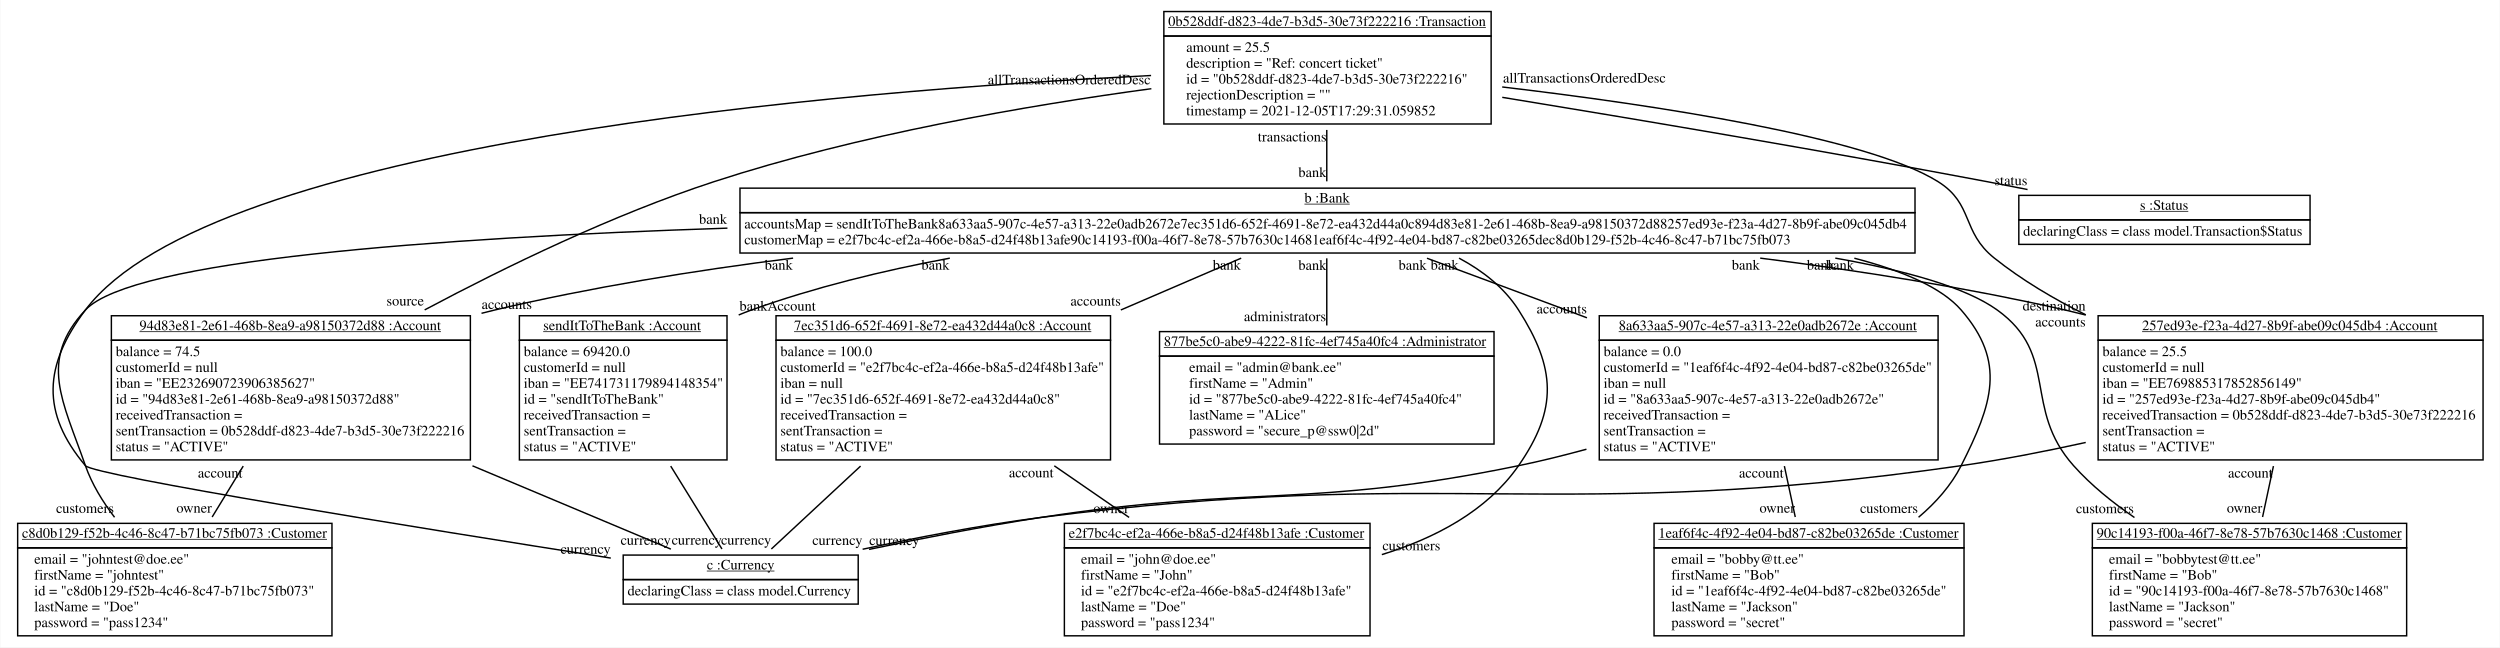
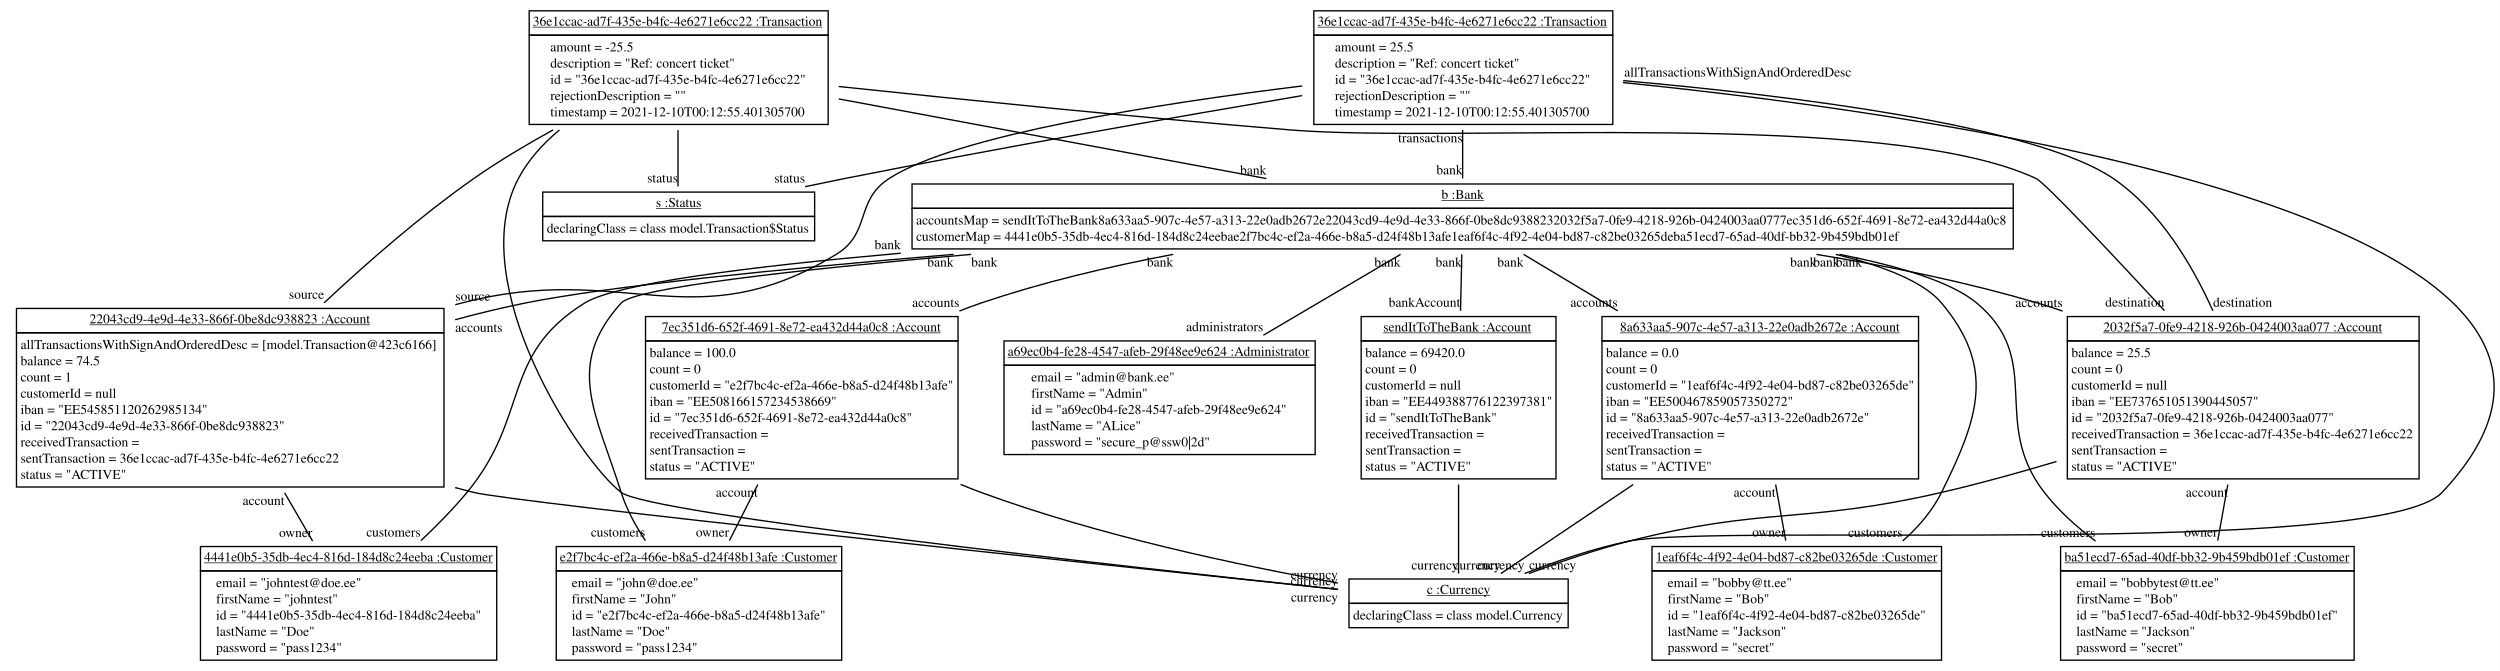
- <svg xmlns="http://www.w3.org/2000/svg" width="1734px" height="449px" viewBox="0.00 0.00 1733.50 449.00">
-   <g id="graph0" class="graph" transform="scale(1.0 1.0) rotate(0) translate(4 445)">
-     <polygon fill="white" stroke="transparent" points="-4,4 -4,-445 1729.5,-445 1729.5,4 -4,4" />
+ <svg xmlns="http://www.w3.org/2000/svg" width="1848px" height="496px" viewBox="0.00 0.00 1847.64 496.00">
+   <g id="graph0" class="graph" transform="scale(1.0 1.0) rotate(0) translate(4 492)">
+     <polygon fill="white" stroke="transparent" points="-4,4 -4,-492 1843.64,-492 1843.64,4 -4,4" />
    <g id="node1" class="node">
-       <polygon fill="none" stroke="black" points="803,-420 803,-437 1030,-437 1030,-420 803,-420" />
-       <text text-anchor="start" x="806" y="-427" font-family="Times,serif" text-decoration="underline" font-size="10.00">0b528ddf-d823-4de7-b3d5-30e73f222216 :Transaction</text>
-       <polygon fill="none" stroke="black" points="803,-359 803,-420 1030,-420 1030,-359 803,-359" />
-       <text text-anchor="start" x="818.5" y="-409" font-family="Times,serif" font-size="10.00">amount = 25.5</text>
-       <text text-anchor="start" x="818.5" y="-398" font-family="Times,serif" font-size="10.00">description = "Ref: concert ticket"</text>
-       <text text-anchor="start" x="818.5" y="-387" font-family="Times,serif" font-size="10.00">id = "0b528ddf-d823-4de7-b3d5-30e73f222216"</text>
-       <text text-anchor="start" x="818.5" y="-376" font-family="Times,serif" font-size="10.00">rejectionDescription = ""</text>
-       <text text-anchor="start" x="818.5" y="-365" font-family="Times,serif" font-size="10.00">timestamp = 2021-12-05T17:29:31.059852</text>
+       <polygon fill="none" stroke="black" points="967,-466 967,-484 1188,-484 1188,-466 967,-466" />
+       <text text-anchor="start" x="969.64" y="-473" font-family="Times,serif" text-decoration="underline" font-size="10.00">36e1ccac-ad7f-435e-b4fc-4e6271e6cc22 :Transaction</text>
+       <polygon fill="none" stroke="black" points="967,-400 967,-466 1188,-466 1188,-400 967,-400" />
+       <text text-anchor="start" x="982.59" y="-454" font-family="Times,serif" font-size="10.00">amount = 25.5</text>
+       <text text-anchor="start" x="982.59" y="-442" font-family="Times,serif" font-size="10.00">description = "Ref: concert ticket"</text>
+       <text text-anchor="start" x="982.59" y="-430" font-family="Times,serif" font-size="10.00">id = "36e1ccac-ad7f-435e-b4fc-4e6271e6cc22"</text>
+       <text text-anchor="start" x="982.59" y="-418" font-family="Times,serif" font-size="10.00">rejectionDescription = ""</text>
+       <text text-anchor="start" x="982.59" y="-406" font-family="Times,serif" font-size="10.00">timestamp = 2021-12-10T00:12:55.401305700</text>
    </g>
    <g id="node2" class="node">
-       <polygon fill="none" stroke="black" points="509,-297.5 509,-314.5 1324,-314.5 1324,-297.5 509,-297.5" />
-       <text text-anchor="start" x="900.5" y="-304.5" font-family="Times,serif" text-decoration="underline" font-size="10.00">b :Bank</text>
-       <polygon fill="none" stroke="black" points="509,-269.5 509,-297.5 1324,-297.5 1324,-269.5 509,-269.5" />
-       <text text-anchor="start" x="512" y="-286.5" font-family="Times,serif" font-size="10.00">accountsMap = sendItToTheBank8a633aa5-907c-4e57-a313-22e0adb2672e7ec351d6-652f-4691-8e72-ea432d44a0c894d83e81-2e61-468b-8ea9-a98150372d88257ed93e-f23a-4d27-8b9f-abe09c045db4</text>
-       <text text-anchor="start" x="512" y="-275.5" font-family="Times,serif" font-size="10.00">customerMap = e2f7bc4c-ef2a-466e-b8a5-d24f48b13afe90c14193-f00a-46f7-8e78-57b7630c14681eaf6f4c-4f92-4e04-bd87-c82be03265dec8d0b129-f52b-4c46-8c47-b71bc75fb073</text>
+       <polygon fill="none" stroke="black" points="670,-338 670,-356 1484,-356 1484,-338 670,-338" />
+       <text text-anchor="start" x="1061.31" y="-345" font-family="Times,serif" text-decoration="underline" font-size="10.00">b :Bank</text>
+       <polygon fill="none" stroke="black" points="670,-308 670,-338 1484,-338 1484,-308 670,-308" />
+       <text text-anchor="start" x="673" y="-326" font-family="Times,serif" font-size="10.00">accountsMap = sendItToTheBank8a633aa5-907c-4e57-a313-22e0adb2672e22043cd9-4e9d-4e33-866f-0be8dc9388232032f5a7-0fe9-4218-926b-0424003aa0777ec351d6-652f-4691-8e72-ea432d44a0c8</text>
+       <text text-anchor="start" x="673" y="-314" font-family="Times,serif" font-size="10.00">customerMap = 4441e0b5-35db-4ec4-816d-184d8c24eebae2f7bc4c-ef2a-466e-b8a5-d24f48b13afe1eaf6f4c-4f92-4e04-bd87-c82be03265deba51ecd7-65ad-40df-bb32-9b459bdb01ef</text>
    </g>
    <g id="edge1" class="edge">
-       <path fill="none" stroke="black" d="M916,-354.9C916,-342.81 916,-330 916,-319.22" />
-       <text text-anchor="middle" x="906" y="-322.22" font-family="Times,serif" font-size="10.00">bank</text>
-       <text text-anchor="middle" x="892" y="-346.9" font-family="Times,serif" font-size="10.00">transactions</text>
+       <path fill="none" stroke="black" d="M1077,-395.82C1077,-383.69 1077,-370.94 1077,-360.12" />
+       <text text-anchor="middle" x="1067.28" y="-363.12" font-family="Times,serif" font-size="10.00">bank</text>
+       <text text-anchor="middle" x="1053.12" y="-386.82" font-family="Times,serif" font-size="10.00">transactions</text>
    </g>
    <g id="node3" class="node">
-       <polygon fill="none" stroke="black" points="428,-43 428,-60 591,-60 591,-43 428,-43" />
-       <text text-anchor="start" x="486" y="-50" font-family="Times,serif" text-decoration="underline" font-size="10.00">c :Currency</text>
-       <polygon fill="none" stroke="black" points="428,-26 428,-43 591,-43 591,-26 428,-26" />
-       <text text-anchor="start" x="431" y="-32" font-family="Times,serif" font-size="10.00">declaringClass = class model.Currency</text>
+       <polygon fill="none" stroke="black" points="993,-46 993,-64 1155,-64 1155,-46 993,-46" />
+       <text text-anchor="start" x="1050.54" y="-53" font-family="Times,serif" text-decoration="underline" font-size="10.00">c :Currency</text>
+       <polygon fill="none" stroke="black" points="993,-28 993,-46 1155,-46 1155,-28 993,-28" />
+       <text text-anchor="start" x="996" y="-34" font-family="Times,serif" font-size="10.00">declaringClass = class model.Currency</text>
    </g>
    <g id="edge2" class="edge">
-       <path fill="none" stroke="black" d="M794.14,-392.63C578.09,-381.93 142.34,-346.15 55,-230 26.15,-191.64 24.07,-158.7 55,-122 60.87,-115.03 288.79,-78.4 419.4,-57.91" />
-       <text text-anchor="middle" x="401.9" y="-60.91" font-family="Times,serif" font-size="10.00">currency</text>
+       <path fill="none" stroke="black" d="M1195.54,-430.96C1445.36,-405.67 1988.08,-326.62 1801,-128 1755.13,-79.3 1265.54,-105.38 1200,-92 1173.83,-86.66 1145.74,-77.03 1122.75,-68.05" />
+       <text text-anchor="middle" x="1105.26" y="-71.05" font-family="Times,serif" font-size="10.00">currency</text>
    </g>
    <g id="node4" class="node">
-       <polygon fill="none" stroke="black" points="1451,-209 1451,-226 1718,-226 1718,-209 1451,-209" />
-       <text text-anchor="start" x="1481.5" y="-216" font-family="Times,serif" text-decoration="underline" font-size="10.00">257ed93e-f23a-4d27-8b9f-abe09c045db4 :Account</text>
-       <polygon fill="none" stroke="black" points="1451,-126 1451,-209 1718,-209 1718,-126 1451,-126" />
-       <text text-anchor="start" x="1454" y="-198" font-family="Times,serif" font-size="10.00">balance = 25.5</text>
-       <text text-anchor="start" x="1454" y="-187" font-family="Times,serif" font-size="10.00">customerId = null</text>
-       <text text-anchor="start" x="1454" y="-176" font-family="Times,serif" font-size="10.00">iban = "EE769885317852856149"</text>
-       <text text-anchor="start" x="1454" y="-165" font-family="Times,serif" font-size="10.00">id = "257ed93e-f23a-4d27-8b9f-abe09c045db4"</text>
-       <text text-anchor="start" x="1454" y="-154" font-family="Times,serif" font-size="10.00">receivedTransaction = 0b528ddf-d823-4de7-b3d5-30e73f222216</text>
-       <text text-anchor="start" x="1454" y="-143" font-family="Times,serif" font-size="10.00">sentTransaction = </text>
-       <text text-anchor="start" x="1454" y="-132" font-family="Times,serif" font-size="10.00">status = "ACTIVE"</text>
+       <polygon fill="none" stroke="black" points="1524,-240 1524,-258 1784,-258 1784,-240 1524,-240" />
+       <text text-anchor="start" x="1550.56" y="-247" font-family="Times,serif" text-decoration="underline" font-size="10.00">2032f5a7-0fe9-4218-926b-0424003aa077 :Account</text>
+       <polygon fill="none" stroke="black" points="1524,-138 1524,-240 1784,-240 1784,-138 1524,-138" />
+       <text text-anchor="start" x="1527" y="-228" font-family="Times,serif" font-size="10.00">balance = 25.5</text>
+       <text text-anchor="start" x="1527" y="-216" font-family="Times,serif" font-size="10.00">count = 0</text>
+       <text text-anchor="start" x="1527" y="-204" font-family="Times,serif" font-size="10.00">customerId = null</text>
+       <text text-anchor="start" x="1527" y="-192" font-family="Times,serif" font-size="10.00">iban = "EE737651051390445057"</text>
+       <text text-anchor="start" x="1527" y="-180" font-family="Times,serif" font-size="10.00">id = "2032f5a7-0fe9-4218-926b-0424003aa077"</text>
+       <text text-anchor="start" x="1527" y="-168" font-family="Times,serif" font-size="10.00">receivedTransaction = 36e1ccac-ad7f-435e-b4fc-4e6271e6cc22</text>
+       <text text-anchor="start" x="1527" y="-156" font-family="Times,serif" font-size="10.00">sentTransaction = </text>
+       <text text-anchor="start" x="1527" y="-144" font-family="Times,serif" font-size="10.00">status = "ACTIVE"</text>
    </g>
    <g id="edge3" class="edge">
-       <path fill="none" stroke="black" d="M1037.67,-384.68C1144.59,-372.05 1290.63,-349.9 1340,-319 1364.79,-303.49 1356.13,-284.23 1379,-266 1398.04,-250.82 1420.06,-237.74 1442.46,-226.63" />
-       <text text-anchor="middle" x="1420.46" y="-229.63" font-family="Times,serif" font-size="10.00">destination</text>
-       <text text-anchor="middle" x="1094.67" y="-387.68" font-family="Times,serif" font-size="10.00">allTransactionsOrderedDesc</text>
+       <path fill="none" stroke="black" d="M1195.67,-432.4C1318.57,-421.52 1500.56,-399.3 1558,-360 1592.25,-336.57 1616.19,-296.54 1631.6,-262.26" />
+       <text text-anchor="middle" x="1653.55" y="-265.26" font-family="Times,serif" font-size="10.00">destination</text>
+       <text text-anchor="middle" x="1280.36" y="-435.4" font-family="Times,serif" font-size="10.00">allTransactionsWithSignAndOrderedDesc</text>
    </g>
    <g id="node5" class="node">
-       <polygon fill="none" stroke="black" points="73,-209 73,-226 322,-226 322,-209 73,-209" />
-       <text text-anchor="start" x="92.5" y="-216" font-family="Times,serif" text-decoration="underline" font-size="10.00">94d83e81-2e61-468b-8ea9-a98150372d88 :Account</text>
-       <polygon fill="none" stroke="black" points="73,-126 73,-209 322,-209 322,-126 73,-126" />
-       <text text-anchor="start" x="76" y="-198" font-family="Times,serif" font-size="10.00">balance = 74.5</text>
-       <text text-anchor="start" x="76" y="-187" font-family="Times,serif" font-size="10.00">customerId = null</text>
-       <text text-anchor="start" x="76" y="-176" font-family="Times,serif" font-size="10.00">iban = "EE232690723906385627"</text>
-       <text text-anchor="start" x="76" y="-165" font-family="Times,serif" font-size="10.00">id = "94d83e81-2e61-468b-8ea9-a98150372d88"</text>
-       <text text-anchor="start" x="76" y="-154" font-family="Times,serif" font-size="10.00">receivedTransaction = </text>
-       <text text-anchor="start" x="76" y="-143" font-family="Times,serif" font-size="10.00">sentTransaction = 0b528ddf-d823-4de7-b3d5-30e73f222216</text>
-       <text text-anchor="start" x="76" y="-132" font-family="Times,serif" font-size="10.00">status = "ACTIVE"</text>
+       <polygon fill="none" stroke="black" points="8,-246 8,-264 324,-264 324,-246 8,-246" />
+       <text text-anchor="start" x="62" y="-253" font-family="Times,serif" text-decoration="underline" font-size="10.00">22043cd9-4e9d-4e33-866f-0be8dc938823 :Account</text>
+       <polygon fill="none" stroke="black" points="8,-132 8,-246 324,-246 324,-132 8,-132" />
+       <text text-anchor="start" x="11" y="-234" font-family="Times,serif" font-size="10.00">allTransactionsWithSignAndOrderedDesc = [model.Transaction@423c6166]</text>
+       <text text-anchor="start" x="11" y="-222" font-family="Times,serif" font-size="10.00">balance = 74.5</text>
+       <text text-anchor="start" x="11" y="-210" font-family="Times,serif" font-size="10.00">count = 1</text>
+       <text text-anchor="start" x="11" y="-198" font-family="Times,serif" font-size="10.00">customerId = null</text>
+       <text text-anchor="start" x="11" y="-186" font-family="Times,serif" font-size="10.00">iban = "EE545851120262985134"</text>
+       <text text-anchor="start" x="11" y="-174" font-family="Times,serif" font-size="10.00">id = "22043cd9-4e9d-4e33-866f-0be8dc938823"</text>
+       <text text-anchor="start" x="11" y="-162" font-family="Times,serif" font-size="10.00">receivedTransaction = </text>
+       <text text-anchor="start" x="11" y="-150" font-family="Times,serif" font-size="10.00">sentTransaction = 36e1ccac-ad7f-435e-b4fc-4e6271e6cc22</text>
+       <text text-anchor="start" x="11" y="-138" font-family="Times,serif" font-size="10.00">status = "ACTIVE"</text>
    </g>
    <g id="edge4" class="edge">
-       <path fill="none" stroke="black" d="M794.33,-383.49C708.16,-371.81 590.65,-351.55 491,-319 421.22,-296.21 346.81,-260.14 290.3,-230.06" />
-       <text text-anchor="middle" x="276.8" y="-233.06" font-family="Times,serif" font-size="10.00">source</text>
-       <text text-anchor="middle" x="737.33" y="-386.49" font-family="Times,serif" font-size="10.00">allTransactionsOrderedDesc</text>
+       <path fill="none" stroke="black" d="M958.47,-428.46C851.11,-415.31 702.43,-392.08 653,-360 627.56,-343.49 639.92,-319.75 614,-304 507.89,-239.55 457.09,-299.48 337,-268 335.45,-267.59 333.9,-267.18 332.34,-266.75" />
+       <text text-anchor="middle" x="345.39" y="-269.75" font-family="Times,serif" font-size="10.00">source</text>
    </g>
    <g id="node6" class="node">
-       <polygon fill="none" stroke="black" points="1396,-292.5 1396,-309.5 1598,-309.5 1598,-292.5 1396,-292.5" />
-       <text text-anchor="start" x="1480" y="-299.5" font-family="Times,serif" text-decoration="underline" font-size="10.00">s :Status</text>
-       <polygon fill="none" stroke="black" points="1396,-275.5 1396,-292.5 1598,-292.5 1598,-275.5 1396,-275.5" />
-       <text text-anchor="start" x="1399" y="-281.5" font-family="Times,serif" font-size="10.00">declaringClass = class model.Transaction$Status</text>
+       <polygon fill="none" stroke="black" points="397,-332 397,-350 598,-350 598,-332 397,-332" />
+       <text text-anchor="start" x="480.69" y="-339" font-family="Times,serif" text-decoration="underline" font-size="10.00">s :Status</text>
+       <polygon fill="none" stroke="black" points="397,-314 397,-332 598,-332 598,-314 397,-314" />
+       <text text-anchor="start" x="400" y="-320" font-family="Times,serif" font-size="10.00">declaringClass = class model.Transaction$Status</text>
    </g>
    <g id="edge5" class="edge">
-       <path fill="none" stroke="black" d="M1037.71,-377.49C1130.13,-362.38 1260.26,-340.47 1374,-319 1383.11,-317.28 1392.58,-315.43 1402.05,-313.54" />
-       <text text-anchor="middle" x="1390.55" y="-316.54" font-family="Times,serif" font-size="10.00">status</text>
+       <path fill="none" stroke="black" d="M958.39,-421.34C866,-405.69 734.61,-382.73 620,-360 610.56,-358.13 600.74,-356.1 590.94,-354.03" />
+       <text text-anchor="middle" x="579.55" y="-357.03" font-family="Times,serif" font-size="10.00">status</text>
    </g>
    <g id="edge10" class="edge">
-       <path fill="none" stroke="black" d="M1216.62,-265.97C1286.49,-257.12 1360.23,-245.41 1428,-230 1432.74,-228.92 1437.54,-227.75 1442.37,-226.51" />
-       <text text-anchor="middle" x="1424.87" y="-218.51" font-family="Times,serif" font-size="10.00">accounts</text>
-       <text text-anchor="middle" x="1206.62" y="-257.97" font-family="Times,serif" font-size="10.00">bank</text>
+       <path fill="none" stroke="black" d="M1338.53,-303.96C1393.16,-295.05 1449.95,-283.34 1502,-268 1508.12,-266.2 1514.3,-264.19 1520.5,-262.04" />
+       <text text-anchor="middle" x="1503.01" y="-265.04" font-family="Times,serif" font-size="10.00">accounts</text>
+       <text text-anchor="middle" x="1328.81" y="-294.96" font-family="Times,serif" font-size="10.00">bank</text>
    </g>
    <g id="edge9" class="edge">
-       <path fill="none" stroke="black" d="M545.84,-265.97C476.58,-257.27 405.18,-245.62 339,-230 335.93,-229.27 332.83,-228.5 329.72,-227.69" />
-       <text text-anchor="middle" x="347.22" y="-230.69" font-family="Times,serif" font-size="10.00">accounts</text>
-       <text text-anchor="middle" x="535.84" y="-257.97" font-family="Times,serif" font-size="10.00">bank</text>
+       <path fill="none" stroke="black" d="M700.71,-303.97C572.41,-293.21 445.81,-280.44 384,-268 367.07,-264.59 349.6,-260.35 332.26,-255.66" />
+       <text text-anchor="middle" x="349.75" y="-246.66" font-family="Times,serif" font-size="10.00">accounts</text>
+       <text text-anchor="middle" x="690.99" y="-294.97" font-family="Times,serif" font-size="10.00">bank</text>
    </g>
    <g id="node7" class="node">
-       <polygon fill="none" stroke="black" points="356,-209 356,-226 500,-226 500,-209 356,-209" />
-       <text text-anchor="start" x="372.5" y="-216" font-family="Times,serif" text-decoration="underline" font-size="10.00">sendItToTheBank :Account</text>
-       <polygon fill="none" stroke="black" points="356,-126 356,-209 500,-209 500,-126 356,-126" />
-       <text text-anchor="start" x="359" y="-198" font-family="Times,serif" font-size="10.00">balance = 69420.0</text>
-       <text text-anchor="start" x="359" y="-187" font-family="Times,serif" font-size="10.00">customerId = null</text>
-       <text text-anchor="start" x="359" y="-176" font-family="Times,serif" font-size="10.00">iban = "EE741731179894148354"</text>
-       <text text-anchor="start" x="359" y="-165" font-family="Times,serif" font-size="10.00">id = "sendItToTheBank"</text>
-       <text text-anchor="start" x="359" y="-154" font-family="Times,serif" font-size="10.00">receivedTransaction = </text>
-       <text text-anchor="start" x="359" y="-143" font-family="Times,serif" font-size="10.00">sentTransaction = </text>
-       <text text-anchor="start" x="359" y="-132" font-family="Times,serif" font-size="10.00">status = "ACTIVE"</text>
+       <polygon fill="none" stroke="black" points="1002,-240 1002,-258 1146,-258 1146,-240 1002,-240" />
+       <text text-anchor="start" x="1018.32" y="-247" font-family="Times,serif" text-decoration="underline" font-size="10.00">sendItToTheBank :Account</text>
+       <polygon fill="none" stroke="black" points="1002,-138 1002,-240 1146,-240 1146,-138 1002,-138" />
+       <text text-anchor="start" x="1005" y="-228" font-family="Times,serif" font-size="10.00">balance = 69420.0</text>
+       <text text-anchor="start" x="1005" y="-216" font-family="Times,serif" font-size="10.00">count = 0</text>
+       <text text-anchor="start" x="1005" y="-204" font-family="Times,serif" font-size="10.00">customerId = null</text>
+       <text text-anchor="start" x="1005" y="-192" font-family="Times,serif" font-size="10.00">iban = "EE449388776122397381"</text>
+       <text text-anchor="start" x="1005" y="-180" font-family="Times,serif" font-size="10.00">id = "sendItToTheBank"</text>
+       <text text-anchor="start" x="1005" y="-168" font-family="Times,serif" font-size="10.00">receivedTransaction = </text>
+       <text text-anchor="start" x="1005" y="-156" font-family="Times,serif" font-size="10.00">sentTransaction = </text>
+       <text text-anchor="start" x="1005" y="-144" font-family="Times,serif" font-size="10.00">status = "ACTIVE"</text>
    </g>
    <g id="edge6" class="edge">
-       <path fill="none" stroke="black" d="M654.56,-265.96C607.96,-257.27 560.45,-245.62 517,-230 514.04,-228.94 511.07,-227.77 508.1,-226.52" />
-       <text text-anchor="middle" x="535.1" y="-229.52" font-family="Times,serif" font-size="10.00">bankAccount</text>
-       <text text-anchor="middle" x="644.56" y="-257.96" font-family="Times,serif" font-size="10.00">bank</text>
+       <path fill="none" stroke="black" d="M1076.39,-303.97C1076.11,-291.83 1075.77,-276.94 1075.44,-262.24" />
+       <text text-anchor="middle" x="1048.78" y="-265.24" font-family="Times,serif" font-size="10.00">bankAccount</text>
+       <text text-anchor="middle" x="1066.67" y="-294.97" font-family="Times,serif" font-size="10.00">bank</text>
    </g>
    <g id="node8" class="node">
-       <polygon fill="none" stroke="black" points="1105,-209 1105,-226 1340,-226 1340,-209 1105,-209" />
-       <text text-anchor="start" x="1118.5" y="-216" font-family="Times,serif" text-decoration="underline" font-size="10.00">8a633aa5-907c-4e57-a313-22e0adb2672e :Account</text>
-       <polygon fill="none" stroke="black" points="1105,-126 1105,-209 1340,-209 1340,-126 1105,-126" />
-       <text text-anchor="start" x="1108" y="-198" font-family="Times,serif" font-size="10.00">balance = 0.0</text>
-       <text text-anchor="start" x="1108" y="-187" font-family="Times,serif" font-size="10.00">customerId = "1eaf6f4c-4f92-4e04-bd87-c82be03265de"</text>
-       <text text-anchor="start" x="1108" y="-176" font-family="Times,serif" font-size="10.00">iban = null</text>
-       <text text-anchor="start" x="1108" y="-165" font-family="Times,serif" font-size="10.00">id = "8a633aa5-907c-4e57-a313-22e0adb2672e"</text>
-       <text text-anchor="start" x="1108" y="-154" font-family="Times,serif" font-size="10.00">receivedTransaction = </text>
-       <text text-anchor="start" x="1108" y="-143" font-family="Times,serif" font-size="10.00">sentTransaction = </text>
-       <text text-anchor="start" x="1108" y="-132" font-family="Times,serif" font-size="10.00">status = "ACTIVE"</text>
+       <polygon fill="none" stroke="black" points="1180,-240 1180,-258 1414,-258 1414,-240 1180,-240" />
+       <text text-anchor="start" x="1193.29" y="-247" font-family="Times,serif" text-decoration="underline" font-size="10.00">8a633aa5-907c-4e57-a313-22e0adb2672e :Account</text>
+       <polygon fill="none" stroke="black" points="1180,-138 1180,-240 1414,-240 1414,-138 1180,-138" />
+       <text text-anchor="start" x="1183" y="-228" font-family="Times,serif" font-size="10.00">balance = 0.0</text>
+       <text text-anchor="start" x="1183" y="-216" font-family="Times,serif" font-size="10.00">count = 0</text>
+       <text text-anchor="start" x="1183" y="-204" font-family="Times,serif" font-size="10.00">customerId = "1eaf6f4c-4f92-4e04-bd87-c82be03265de"</text>
+       <text text-anchor="start" x="1183" y="-192" font-family="Times,serif" font-size="10.00">iban = "EE500467859057350272"</text>
+       <text text-anchor="start" x="1183" y="-180" font-family="Times,serif" font-size="10.00">id = "8a633aa5-907c-4e57-a313-22e0adb2672e"</text>
+       <text text-anchor="start" x="1183" y="-168" font-family="Times,serif" font-size="10.00">receivedTransaction = </text>
+       <text text-anchor="start" x="1183" y="-156" font-family="Times,serif" font-size="10.00">sentTransaction = </text>
+       <text text-anchor="start" x="1183" y="-144" font-family="Times,serif" font-size="10.00">status = "ACTIVE"</text>
    </g>
    <g id="edge7" class="edge">
-       <path fill="none" stroke="black" d="M985.5,-265.88C1015.24,-254.88 1050.34,-241.86 1082,-230 1086.75,-228.22 1091.58,-226.41 1096.46,-224.57" />
-       <text text-anchor="middle" x="1078.96" y="-227.57" font-family="Times,serif" font-size="10.00">accounts</text>
-       <text text-anchor="middle" x="975.5" y="-257.88" font-family="Times,serif" font-size="10.00">bank</text>
+       <path fill="none" stroke="black" d="M1122.05,-303.97C1142.29,-291.83 1167.1,-276.94 1191.6,-262.24" />
+       <text text-anchor="middle" x="1174.11" y="-265.24" font-family="Times,serif" font-size="10.00">accounts</text>
+       <text text-anchor="middle" x="1112.33" y="-294.97" font-family="Times,serif" font-size="10.00">bank</text>
    </g>
    <g id="node9" class="node">
-       <polygon fill="none" stroke="black" points="534,-209 534,-226 766,-226 766,-209 534,-209" />
-       <text text-anchor="start" x="546.5" y="-216" font-family="Times,serif" text-decoration="underline" font-size="10.00">7ec351d6-652f-4691-8e72-ea432d44a0c8 :Account</text>
-       <polygon fill="none" stroke="black" points="534,-126 534,-209 766,-209 766,-126 534,-126" />
-       <text text-anchor="start" x="537" y="-198" font-family="Times,serif" font-size="10.00">balance = 100.0</text>
-       <text text-anchor="start" x="537" y="-187" font-family="Times,serif" font-size="10.00">customerId = "e2f7bc4c-ef2a-466e-b8a5-d24f48b13afe"</text>
-       <text text-anchor="start" x="537" y="-176" font-family="Times,serif" font-size="10.00">iban = null</text>
-       <text text-anchor="start" x="537" y="-165" font-family="Times,serif" font-size="10.00">id = "7ec351d6-652f-4691-8e72-ea432d44a0c8"</text>
-       <text text-anchor="start" x="537" y="-154" font-family="Times,serif" font-size="10.00">receivedTransaction = </text>
-       <text text-anchor="start" x="537" y="-143" font-family="Times,serif" font-size="10.00">sentTransaction = </text>
-       <text text-anchor="start" x="537" y="-132" font-family="Times,serif" font-size="10.00">status = "ACTIVE"</text>
+       <polygon fill="none" stroke="black" points="473,-240 473,-258 704,-258 704,-240 473,-240" />
+       <text text-anchor="start" x="485.06" y="-247" font-family="Times,serif" text-decoration="underline" font-size="10.00">7ec351d6-652f-4691-8e72-ea432d44a0c8 :Account</text>
+       <polygon fill="none" stroke="black" points="473,-138 473,-240 704,-240 704,-138 473,-138" />
+       <text text-anchor="start" x="476" y="-228" font-family="Times,serif" font-size="10.00">balance = 100.0</text>
+       <text text-anchor="start" x="476" y="-216" font-family="Times,serif" font-size="10.00">count = 0</text>
+       <text text-anchor="start" x="476" y="-204" font-family="Times,serif" font-size="10.00">customerId = "e2f7bc4c-ef2a-466e-b8a5-d24f48b13afe"</text>
+       <text text-anchor="start" x="476" y="-192" font-family="Times,serif" font-size="10.00">iban = "EE508166157234538669"</text>
+       <text text-anchor="start" x="476" y="-180" font-family="Times,serif" font-size="10.00">id = "7ec351d6-652f-4691-8e72-ea432d44a0c8"</text>
+       <text text-anchor="start" x="476" y="-168" font-family="Times,serif" font-size="10.00">receivedTransaction = </text>
+       <text text-anchor="start" x="476" y="-156" font-family="Times,serif" font-size="10.00">sentTransaction = </text>
+       <text text-anchor="start" x="476" y="-144" font-family="Times,serif" font-size="10.00">status = "ACTIVE"</text>
    </g>
    <g id="edge8" class="edge">
-       <path fill="none" stroke="black" d="M856.64,-265.95C831.91,-255.3 802.22,-242.52 773.16,-230.01" />
-       <text text-anchor="middle" x="755.66" y="-233.01" font-family="Times,serif" font-size="10.00">accounts</text>
-       <text text-anchor="middle" x="846.64" y="-257.95" font-family="Times,serif" font-size="10.00">bank</text>
+       <path fill="none" stroke="black" d="M863.03,-303.99C815.58,-295.01 766.03,-283.27 721,-268 715.7,-266.2 710.36,-264.22 705.01,-262.1" />
+       <text text-anchor="middle" x="687.52" y="-265.1" font-family="Times,serif" font-size="10.00">accounts</text>
+       <text text-anchor="middle" x="853.31" y="-294.99" font-family="Times,serif" font-size="10.00">bank</text>
    </g>
    <g id="node10" class="node">
-       <polygon fill="none" stroke="black" points="800,-198 800,-215 1032,-215 1032,-198 800,-198" />
-       <text text-anchor="start" x="803" y="-205" font-family="Times,serif" text-decoration="underline" font-size="10.00">877be5c0-abe9-4222-81fc-4ef745a40fc4 :Administrator</text>
-       <polygon fill="none" stroke="black" points="800,-137 800,-198 1032,-198 1032,-137 800,-137" />
-       <text text-anchor="start" x="820.5" y="-187" font-family="Times,serif" font-size="10.00">email = "admin@bank.ee"</text>
-       <text text-anchor="start" x="820.5" y="-176" font-family="Times,serif" font-size="10.00">firstName = "Admin"</text>
-       <text text-anchor="start" x="820.5" y="-165" font-family="Times,serif" font-size="10.00">id = "877be5c0-abe9-4222-81fc-4ef745a40fc4"</text>
-       <text text-anchor="start" x="820.5" y="-154" font-family="Times,serif" font-size="10.00">lastName = "ALice"</text>
-       <text text-anchor="start" x="820.5" y="-143" font-family="Times,serif" font-size="10.00">password = "secure_p@ssw0|2d"</text>
+       <polygon fill="none" stroke="black" points="738,-222 738,-240 968,-240 968,-222 738,-222" />
+       <text text-anchor="start" x="740.68" y="-229" font-family="Times,serif" text-decoration="underline" font-size="10.00">a69ec0b4-fe28-4547-afeb-29f48ee9e624 :Administrator</text>
+       <polygon fill="none" stroke="black" points="738,-156 738,-222 968,-222 968,-156 738,-156" />
+       <text text-anchor="start" x="758.09" y="-210" font-family="Times,serif" font-size="10.00">email = "admin@bank.ee"</text>
+       <text text-anchor="start" x="758.09" y="-198" font-family="Times,serif" font-size="10.00">firstName = "Admin"</text>
+       <text text-anchor="start" x="758.09" y="-186" font-family="Times,serif" font-size="10.00">id = "a69ec0b4-fe28-4547-afeb-29f48ee9e624"</text>
+       <text text-anchor="start" x="758.09" y="-174" font-family="Times,serif" font-size="10.00">lastName = "ALice"</text>
+       <text text-anchor="start" x="758.09" y="-162" font-family="Times,serif" font-size="10.00">password = "secure_p@ssw0|2d"</text>
    </g>
    <g id="edge11" class="edge">
-       <path fill="none" stroke="black" d="M916,-265.8C916,-252.09 916,-234.86 916,-219.24" />
-       <text text-anchor="middle" x="887" y="-222.24" font-family="Times,serif" font-size="10.00">administrators</text>
-       <text text-anchor="middle" x="906" y="-257.8" font-family="Times,serif" font-size="10.00">bank</text>
+       <path fill="none" stroke="black" d="M1031.13,-303.97C1001.95,-286.77 963.43,-264.08 929.68,-244.19" />
+       <text text-anchor="middle" x="901.08" y="-247.19" font-family="Times,serif" font-size="10.00">administrators</text>
+       <text text-anchor="middle" x="1021.41" y="-294.97" font-family="Times,serif" font-size="10.00">bank</text>
    </g>
    <g id="node11" class="node">
-       <polygon fill="none" stroke="black" points="734,-65 734,-82 946,-82 946,-65 734,-65" />
-       <text text-anchor="start" x="737" y="-72" font-family="Times,serif" text-decoration="underline" font-size="10.00">e2f7bc4c-ef2a-466e-b8a5-d24f48b13afe :Customer</text>
-       <polygon fill="none" stroke="black" points="734,-4 734,-65 946,-65 946,-4 734,-4" />
-       <text text-anchor="start" x="745.5" y="-54" font-family="Times,serif" font-size="10.00">email = "john@doe.ee"</text>
-       <text text-anchor="start" x="745.5" y="-43" font-family="Times,serif" font-size="10.00">firstName = "John"</text>
-       <text text-anchor="start" x="745.5" y="-32" font-family="Times,serif" font-size="10.00">id = "e2f7bc4c-ef2a-466e-b8a5-d24f48b13afe"</text>
-       <text text-anchor="start" x="745.5" y="-21" font-family="Times,serif" font-size="10.00">lastName = "Doe"</text>
-       <text text-anchor="start" x="745.5" y="-10" font-family="Times,serif" font-size="10.00">password = "pass1234"</text>
+       <polygon fill="none" stroke="black" points="407,-70 407,-88 618,-88 618,-70 407,-70" />
+       <text text-anchor="start" x="409.63" y="-77" font-family="Times,serif" text-decoration="underline" font-size="10.00">e2f7bc4c-ef2a-466e-b8a5-d24f48b13afe :Customer</text>
+       <polygon fill="none" stroke="black" points="407,-4 407,-70 618,-70 618,-4 407,-4" />
+       <text text-anchor="start" x="418.42" y="-58" font-family="Times,serif" font-size="10.00">email = "john@doe.ee"</text>
+       <text text-anchor="start" x="418.42" y="-46" font-family="Times,serif" font-size="10.00">firstName = "John"</text>
+       <text text-anchor="start" x="418.42" y="-34" font-family="Times,serif" font-size="10.00">id = "e2f7bc4c-ef2a-466e-b8a5-d24f48b13afe"</text>
+       <text text-anchor="start" x="418.42" y="-22" font-family="Times,serif" font-size="10.00">lastName = "Doe"</text>
+       <text text-anchor="start" x="418.42" y="-10" font-family="Times,serif" font-size="10.00">password = "pass1234"</text>
    </g>
    <g id="edge12" class="edge">
-       <path fill="none" stroke="black" d="M1007.73,-265.96C1024.09,-257.21 1039.07,-245.54 1049,-230 1074.86,-189.56 1076.37,-161.43 1049,-122 1027.03,-90.34 990.56,-71.51 954.19,-60.32" />
-       <text text-anchor="middle" x="974.69" y="-63.32" font-family="Times,serif" font-size="10.00">customers</text>
-       <text text-anchor="middle" x="997.73" y="-257.96" font-family="Times,serif" font-size="10.00">bank</text>
+       <path fill="none" stroke="black" d="M713.68,-303.98C583.11,-292.47 465.09,-279.16 455,-268 413.28,-221.84 436.22,-187.32 455,-128 458.94,-115.54 465.57,-103.34 472.94,-92.34" />
+       <text text-anchor="middle" x="452.67" y="-95.34" font-family="Times,serif" font-size="10.00">customers</text>
+       <text text-anchor="middle" x="723.4" y="-294.98" font-family="Times,serif" font-size="10.00">bank</text>
    </g>
    <g id="node12" class="node">
-       <polygon fill="none" stroke="black" points="1143,-65 1143,-82 1358,-82 1358,-65 1143,-65" />
-       <text text-anchor="start" x="1146" y="-72" font-family="Times,serif" text-decoration="underline" font-size="10.00">1eaf6f4c-4f92-4e04-bd87-c82be03265de :Customer</text>
-       <polygon fill="none" stroke="black" points="1143,-4 1143,-65 1358,-65 1358,-4 1143,-4" />
-       <text text-anchor="start" x="1155" y="-54" font-family="Times,serif" font-size="10.00">email = "bobby@tt.ee"</text>
-       <text text-anchor="start" x="1155" y="-43" font-family="Times,serif" font-size="10.00">firstName = "Bob"</text>
-       <text text-anchor="start" x="1155" y="-32" font-family="Times,serif" font-size="10.00">id = "1eaf6f4c-4f92-4e04-bd87-c82be03265de"</text>
-       <text text-anchor="start" x="1155" y="-21" font-family="Times,serif" font-size="10.00">lastName = "Jackson"</text>
-       <text text-anchor="start" x="1155" y="-10" font-family="Times,serif" font-size="10.00">password = "secret"</text>
+       <polygon fill="none" stroke="black" points="1217,-70 1217,-88 1431,-88 1431,-70 1217,-70" />
+       <text text-anchor="start" x="1219.73" y="-77" font-family="Times,serif" text-decoration="underline" font-size="10.00">1eaf6f4c-4f92-4e04-bd87-c82be03265de :Customer</text>
+       <polygon fill="none" stroke="black" points="1217,-4 1217,-70 1431,-70 1431,-4 1217,-4" />
+       <text text-anchor="start" x="1228.52" y="-58" font-family="Times,serif" font-size="10.00">email = "bobby@tt.ee"</text>
+       <text text-anchor="start" x="1228.52" y="-46" font-family="Times,serif" font-size="10.00">firstName = "Bob"</text>
+       <text text-anchor="start" x="1228.52" y="-34" font-family="Times,serif" font-size="10.00">id = "1eaf6f4c-4f92-4e04-bd87-c82be03265de"</text>
+       <text text-anchor="start" x="1228.52" y="-22" font-family="Times,serif" font-size="10.00">lastName = "Jackson"</text>
+       <text text-anchor="start" x="1228.52" y="-10" font-family="Times,serif" font-size="10.00">password = "secret"</text>
    </g>
    <g id="edge13" class="edge">
-       <path fill="none" stroke="black" d="M1281.92,-265.91C1315.86,-257.09 1342.58,-245.42 1356,-230 1387.5,-193.79 1377.66,-164.83 1356,-122 1349.04,-108.24 1338.38,-96.31 1326.46,-86.21" />
-       <text text-anchor="middle" x="1305.96" y="-89.21" font-family="Times,serif" font-size="10.00">customers</text>
-       <text text-anchor="middle" x="1271.92" y="-257.91" font-family="Times,serif" font-size="10.00">bank</text>
+       <path fill="none" stroke="black" d="M1352.79,-303.99C1388.96,-295.18 1418.02,-283.49 1431,-268 1470.96,-220.3 1458.7,-183.72 1431,-128 1424.21,-114.34 1413.88,-102.36 1402.28,-92.11" />
+       <text text-anchor="middle" x="1382.01" y="-95.11" font-family="Times,serif" font-size="10.00">customers</text>
+       <text text-anchor="middle" x="1362.51" y="-294.99" font-family="Times,serif" font-size="10.00">bank</text>
    </g>
    <g id="node13" class="node">
-       <polygon fill="none" stroke="black" points="8,-65 8,-82 226,-82 226,-65 8,-65" />
-       <text text-anchor="start" x="11" y="-72" font-family="Times,serif" text-decoration="underline" font-size="10.00">c8d0b129-f52b-4c46-8c47-b71bc75fb073 :Customer</text>
-       <polygon fill="none" stroke="black" points="8,-4 8,-65 226,-65 226,-4 8,-4" />
-       <text text-anchor="start" x="19.5" y="-54" font-family="Times,serif" font-size="10.00">email = "johntest@doe.ee"</text>
-       <text text-anchor="start" x="19.5" y="-43" font-family="Times,serif" font-size="10.00">firstName = "johntest"</text>
-       <text text-anchor="start" x="19.5" y="-32" font-family="Times,serif" font-size="10.00">id = "c8d0b129-f52b-4c46-8c47-b71bc75fb073"</text>
-       <text text-anchor="start" x="19.5" y="-21" font-family="Times,serif" font-size="10.00">lastName = "Doe"</text>
-       <text text-anchor="start" x="19.5" y="-10" font-family="Times,serif" font-size="10.00">password = "pass1234"</text>
+       <polygon fill="none" stroke="black" points="144,-70 144,-88 363,-88 363,-70 144,-70" />
+       <text text-anchor="start" x="146.72" y="-77" font-family="Times,serif" text-decoration="underline" font-size="10.00">4441e0b5-35db-4ec4-816d-184d8c24eeba :Customer</text>
+       <polygon fill="none" stroke="black" points="144,-4 144,-70 363,-70 363,-4 144,-4" />
+       <text text-anchor="start" x="155.52" y="-58" font-family="Times,serif" font-size="10.00">email = "johntest@doe.ee"</text>
+       <text text-anchor="start" x="155.52" y="-46" font-family="Times,serif" font-size="10.00">firstName = "johntest"</text>
+       <text text-anchor="start" x="155.52" y="-34" font-family="Times,serif" font-size="10.00">id = "4441e0b5-35db-4ec4-816d-184d8c24eeba"</text>
+       <text text-anchor="start" x="155.52" y="-22" font-family="Times,serif" font-size="10.00">lastName = "Doe"</text>
+       <text text-anchor="start" x="155.52" y="-10" font-family="Times,serif" font-size="10.00">password = "pass1234"</text>
    </g>
    <g id="edge14" class="edge">
-       <path fill="none" stroke="black" d="M500.3,-286.76C296.25,-279.99 87.17,-264.55 55,-230 22.29,-194.87 39.18,-167.32 55,-122 59.45,-109.26 66.94,-97.04 75.21,-86.21" />
-       <text text-anchor="middle" x="54.71" y="-89.21" font-family="Times,serif" font-size="10.00">customers</text>
-       <text text-anchor="middle" x="490.3" y="-289.76" font-family="Times,serif" font-size="10.00">bank</text>
+       <path fill="none" stroke="black" d="M661.71,-304.85C548.87,-294.87 451.17,-282.39 428,-268 365.77,-229.35 387.71,-184.43 341,-128 330.81,-115.68 318.78,-103.45 306.95,-92.36" />
+       <text text-anchor="middle" x="286.68" y="-95.36" font-family="Times,serif" font-size="10.00">customers</text>
+       <text text-anchor="middle" x="651.99" y="-307.85" font-family="Times,serif" font-size="10.00">bank</text>
    </g>
    <g id="node14" class="node">
-       <polygon fill="none" stroke="black" points="1447,-65 1447,-82 1665,-82 1665,-65 1447,-65" />
-       <text text-anchor="start" x="1450" y="-72" font-family="Times,serif" text-decoration="underline" font-size="10.00">90c14193-f00a-46f7-8e78-57b7630c1468 :Customer</text>
-       <polygon fill="none" stroke="black" points="1447,-4 1447,-65 1665,-65 1665,-4 1447,-4" />
-       <text text-anchor="start" x="1458.5" y="-54" font-family="Times,serif" font-size="10.00">email = "bobbytest@tt.ee"</text>
-       <text text-anchor="start" x="1458.5" y="-43" font-family="Times,serif" font-size="10.00">firstName = "Bob"</text>
-       <text text-anchor="start" x="1458.5" y="-32" font-family="Times,serif" font-size="10.00">id = "90c14193-f00a-46f7-8e78-57b7630c1468"</text>
-       <text text-anchor="start" x="1458.5" y="-21" font-family="Times,serif" font-size="10.00">lastName = "Jackson"</text>
-       <text text-anchor="start" x="1458.5" y="-10" font-family="Times,serif" font-size="10.00">password = "secret"</text>
+       <polygon fill="none" stroke="black" points="1519,-70 1519,-88 1736,-88 1736,-70 1519,-70" />
+       <text text-anchor="start" x="1521.83" y="-77" font-family="Times,serif" text-decoration="underline" font-size="10.00">ba51ecd7-65ad-40df-bb32-9b459bdb01ef :Customer</text>
+       <polygon fill="none" stroke="black" points="1519,-4 1519,-70 1736,-70 1736,-4 1519,-4" />
+       <text text-anchor="start" x="1530.63" y="-58" font-family="Times,serif" font-size="10.00">email = "bobbytest@tt.ee"</text>
+       <text text-anchor="start" x="1530.63" y="-46" font-family="Times,serif" font-size="10.00">firstName = "Bob"</text>
+       <text text-anchor="start" x="1530.63" y="-34" font-family="Times,serif" font-size="10.00">id = "ba51ecd7-65ad-40df-bb32-9b459bdb01ef"</text>
+       <text text-anchor="start" x="1530.63" y="-22" font-family="Times,serif" font-size="10.00">lastName = "Jackson"</text>
+       <text text-anchor="start" x="1530.63" y="-10" font-family="Times,serif" font-size="10.00">password = "secret"</text>
    </g>
    <g id="edge15" class="edge">
-       <path fill="none" stroke="black" d="M1268.71,-265.97C1318.01,-257.27 1359.26,-245.62 1381,-230 1424.42,-198.8 1398.38,-161.88 1434,-122 1446.06,-108.5 1460.98,-96.43 1476.21,-86.04" />
-       <text text-anchor="middle" x="1455.71" y="-89.04" font-family="Times,serif" font-size="10.00">customers</text>
-       <text text-anchor="middle" x="1258.71" y="-257.97" font-family="Times,serif" font-size="10.00">bank</text>
+       <path fill="none" stroke="black" d="M1355.57,-303.98C1400.65,-295.09 1438.59,-283.38 1457,-268 1507.7,-225.64 1466.49,-180.19 1507,-128 1517.48,-114.5 1530.86,-102.45 1544.86,-92.05" />
+       <text text-anchor="middle" x="1524.59" y="-95.05" font-family="Times,serif" font-size="10.00">customers</text>
+       <text text-anchor="middle" x="1345.85" y="-294.98" font-family="Times,serif" font-size="10.00">bank</text>
    </g>
    <g id="edge16" class="edge">
-       <path fill="none" stroke="black" d="M1442.41,-138.11C1413.97,-131.83 1384.16,-126.04 1356,-122 1074.43,-81.65 999.13,-122.24 717,-86 676.26,-80.77 631.55,-72.12 594.06,-64.04" />
-       <text text-anchor="middle" x="576.56" y="-67.04" font-family="Times,serif" font-size="10.00">currency</text>
+       <path fill="none" stroke="black" d="M1515.97,-150.87C1488.04,-142.51 1458.74,-134.42 1431,-128 1329.77,-104.58 1300.71,-117.59 1200,-92 1175.24,-85.71 1148.49,-76.51 1126.04,-68.08" />
+       <text text-anchor="middle" x="1143.52" y="-71.08" font-family="Times,serif" font-size="10.00">currency</text>
    </g>
    <g id="edge17" class="edge">
-       <path fill="none" stroke="black" d="M1572.61,-121.72C1570.1,-109.96 1567.47,-97.66 1565.06,-86.4" />
-       <text text-anchor="middle" x="1552.56" y="-89.4" font-family="Times,serif" font-size="10.00">owner</text>
-       <text text-anchor="middle" x="1556.61" y="-113.72" font-family="Times,serif" font-size="10.00">account</text>
+       <path fill="none" stroke="black" d="M1642.63,-133.82C1640.12,-119.89 1637.51,-105.4 1635.16,-92.34" />
+       <text text-anchor="middle" x="1622.67" y="-95.34" font-family="Times,serif" font-size="10.00">owner</text>
+       <text text-anchor="middle" x="1627.08" y="-124.82" font-family="Times,serif" font-size="10.00">account</text>
    </g>
    <g id="edge18" class="edge">
-       <path fill="none" stroke="black" d="M323.45,-121.91C371.93,-101.55 424.36,-79.54 461.08,-64.12" />
-       <text text-anchor="middle" x="443.58" y="-67.12" font-family="Times,serif" font-size="10.00">currency</text>
+       <path fill="none" stroke="black" d="M332.24,-131.56C336.85,-130.3 341.45,-129.11 346,-128 376.66,-120.55 797.47,-75.95 984.96,-56.3" />
+       <text text-anchor="middle" x="967.47" y="-47.3" font-family="Times,serif" font-size="10.00">currency</text>
    </g>
    <g id="edge19" class="edge">
-       <path fill="none" stroke="black" d="M164.46,-121.72C157.28,-109.96 149.77,-97.66 142.89,-86.4" />
-       <text text-anchor="middle" x="130.39" y="-89.4" font-family="Times,serif" font-size="10.00">owner</text>
-       <text text-anchor="middle" x="148.46" y="-113.72" font-family="Times,serif" font-size="10.00">account</text>
+       <path fill="none" stroke="black" d="M206.19,-127.71C213.22,-115.58 220.37,-103.25 226.9,-92" />
+       <text text-anchor="middle" x="214.41" y="-95" font-family="Times,serif" font-size="10.00">owner</text>
+       <text text-anchor="middle" x="190.64" y="-118.71" font-family="Times,serif" font-size="10.00">account</text>
    </g>
    <g id="edge20" class="edge">
-       <path fill="none" stroke="black" d="M460.95,-121.72C473.47,-101.46 487,-79.58 496.5,-64.22" />
-       <text text-anchor="middle" x="479" y="-67.22" font-family="Times,serif" font-size="10.00">currency</text>
+       <path fill="none" stroke="black" d="M1074,-133.82C1074,-110.28 1074,-85.15 1074,-68.01" />
+       <text text-anchor="middle" x="1056.51" y="-71.01" font-family="Times,serif" font-size="10.00">currency</text>
    </g>
    <g id="edge21" class="edge">
-       <path fill="none" stroke="black" d="M1096.11,-133.42C1080.36,-129.11 1064.38,-125.16 1049,-122 903.62,-92.13 863.67,-108.71 717,-86 677.95,-79.95 635.12,-71.6 598.52,-63.94" />
-       <text text-anchor="middle" x="616.02" y="-66.94" font-family="Times,serif" font-size="10.00">currency</text>
+       <path fill="none" stroke="black" d="M1203.07,-133.82C1168.08,-110.28 1130.71,-85.15 1105.24,-68.01" />
+       <text text-anchor="middle" x="1087.75" y="-71.01" font-family="Times,serif" font-size="10.00">currency</text>
    </g>
    <g id="edge22" class="edge">
-       <path fill="none" stroke="black" d="M1233.39,-121.72C1235.9,-109.96 1238.53,-97.66 1240.94,-86.4" />
-       <text text-anchor="middle" x="1228.44" y="-89.4" font-family="Times,serif" font-size="10.00">owner</text>
-       <text text-anchor="middle" x="1217.39" y="-113.72" font-family="Times,serif" font-size="10.00">account</text>
+       <path fill="none" stroke="black" d="M1308.37,-133.82C1310.88,-119.89 1313.49,-105.4 1315.84,-92.34" />
+       <text text-anchor="middle" x="1303.35" y="-95.34" font-family="Times,serif" font-size="10.00">owner</text>
+       <text text-anchor="middle" x="1292.82" y="-124.82" font-family="Times,serif" font-size="10.00">account</text>
    </g>
    <g id="edge23" class="edge">
-       <path fill="none" stroke="black" d="M592.65,-121.72C570.84,-101.46 547.3,-79.58 530.76,-64.22" />
-       <text text-anchor="middle" x="513.26" y="-67.22" font-family="Times,serif" font-size="10.00">currency</text>
+       <path fill="none" stroke="black" d="M705.87,-133.93C710.94,-131.83 715.99,-129.84 721,-128 808.2,-95.96 912.33,-73.93 984.8,-61.02" />
+       <text text-anchor="middle" x="967.32" y="-64.02" font-family="Times,serif" font-size="10.00">currency</text>
    </g>
    <g id="edge24" class="edge">
-       <path fill="none" stroke="black" d="M727.01,-121.91C744.29,-109.99 762.39,-97.51 778.92,-86.11" />
-       <text text-anchor="middle" x="766.42" y="-89.11" font-family="Times,serif" font-size="10.00">owner</text>
-       <text text-anchor="middle" x="711.01" y="-113.91" font-family="Times,serif" font-size="10.00">account</text>
+       <path fill="none" stroke="black" d="M555.99,-133.82C548.93,-119.89 541.59,-105.4 534.97,-92.34" />
+       <text text-anchor="middle" x="522.48" y="-95.34" font-family="Times,serif" font-size="10.00">owner</text>
+       <text text-anchor="middle" x="540.44" y="-124.82" font-family="Times,serif" font-size="10.00">account</text>
+     </g>
+     <g id="node15" class="node">
+       <polygon fill="none" stroke="black" points="387,-466 387,-484 608,-484 608,-466 387,-466" />
+       <text text-anchor="start" x="389.64" y="-473" font-family="Times,serif" text-decoration="underline" font-size="10.00">36e1ccac-ad7f-435e-b4fc-4e6271e6cc22 :Transaction</text>
+       <polygon fill="none" stroke="black" points="387,-400 387,-466 608,-466 608,-400 387,-400" />
+       <text text-anchor="start" x="402.59" y="-454" font-family="Times,serif" font-size="10.00">amount = -25.5</text>
+       <text text-anchor="start" x="402.59" y="-442" font-family="Times,serif" font-size="10.00">description = "Ref: concert ticket"</text>
+       <text text-anchor="start" x="402.59" y="-430" font-family="Times,serif" font-size="10.00">id = "36e1ccac-ad7f-435e-b4fc-4e6271e6cc22"</text>
+       <text text-anchor="start" x="402.59" y="-418" font-family="Times,serif" font-size="10.00">rejectionDescription = ""</text>
+       <text text-anchor="start" x="402.59" y="-406" font-family="Times,serif" font-size="10.00">timestamp = 2021-12-10T00:12:55.401305700</text>
+     </g>
+     <g id="edge25" class="edge">
+       <path fill="none" stroke="black" d="M615.77,-418.88C707.33,-401.84 834.35,-378.18 931.92,-360.01" />
+       <text text-anchor="middle" x="922.2" y="-363.01" font-family="Times,serif" font-size="10.00">bank</text>
+     </g>
+     <g id="edge26" class="edge">
+       <path fill="none" stroke="black" d="M409.36,-395.92C397.14,-385.79 386.29,-373.85 379,-360 337.87,-281.88 425.4,-150.35 455,-128 475.91,-112.22 818.42,-74.06 984.75,-56.34" />
+       <text text-anchor="middle" x="967.26" y="-59.34" font-family="Times,serif" font-size="10.00">currency</text>
+     </g>
+     <g id="edge27" class="edge">
+       <path fill="none" stroke="black" d="M615.86,-428.05C706.96,-418.39 835.82,-405.32 949,-396 1071.51,-385.91 1389.68,-412.14 1501,-360 1507.31,-357.05 1555.24,-306.13 1595.8,-262.34" />
+       <text text-anchor="middle" x="1573.86" y="-265.34" font-family="Times,serif" font-size="10.00">destination</text>
+     </g>
+     <g id="edge28" class="edge">
+       <path fill="none" stroke="black" d="M404.69,-395.98C384.8,-385.05 364.27,-372.8 346,-360 307.2,-332.82 267.58,-298.26 235.42,-268.14" />
+       <text text-anchor="middle" x="222.38" y="-271.14" font-family="Times,serif" font-size="10.00">source</text>
+     </g>
+     <g id="edge29" class="edge">
+       <path fill="none" stroke="black" d="M497,-395.82C497,-381.37 497,-366.06 497,-354.16" />
+       <text text-anchor="middle" x="485.61" y="-357.16" font-family="Times,serif" font-size="10.00">status</text>
    </g>
  </g>
</svg>
